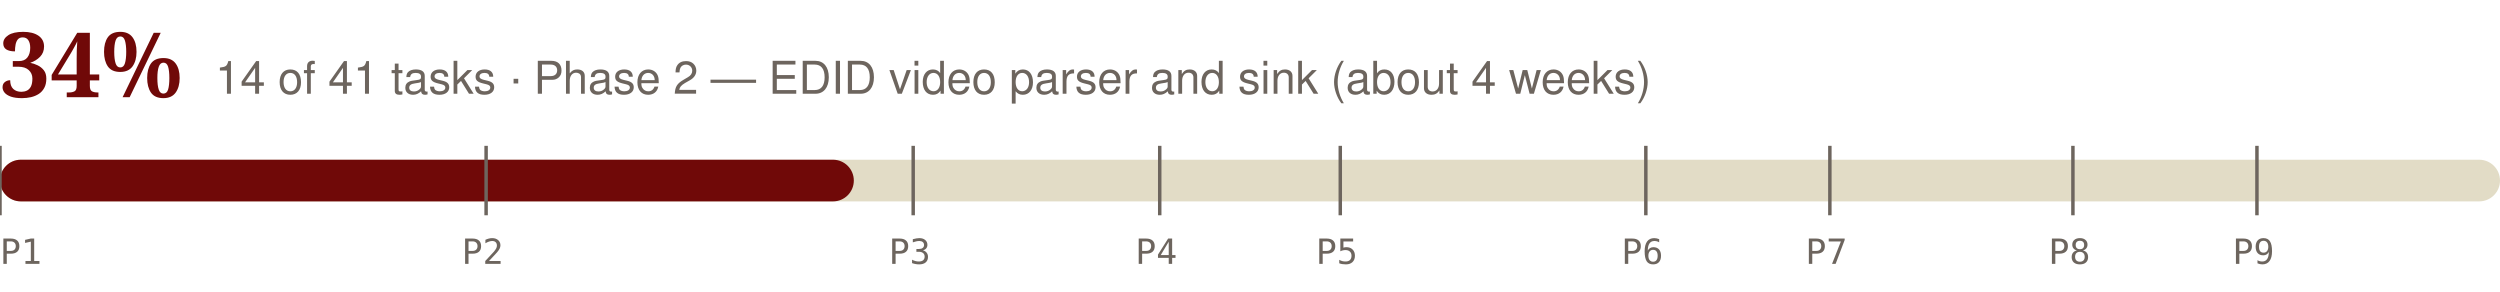
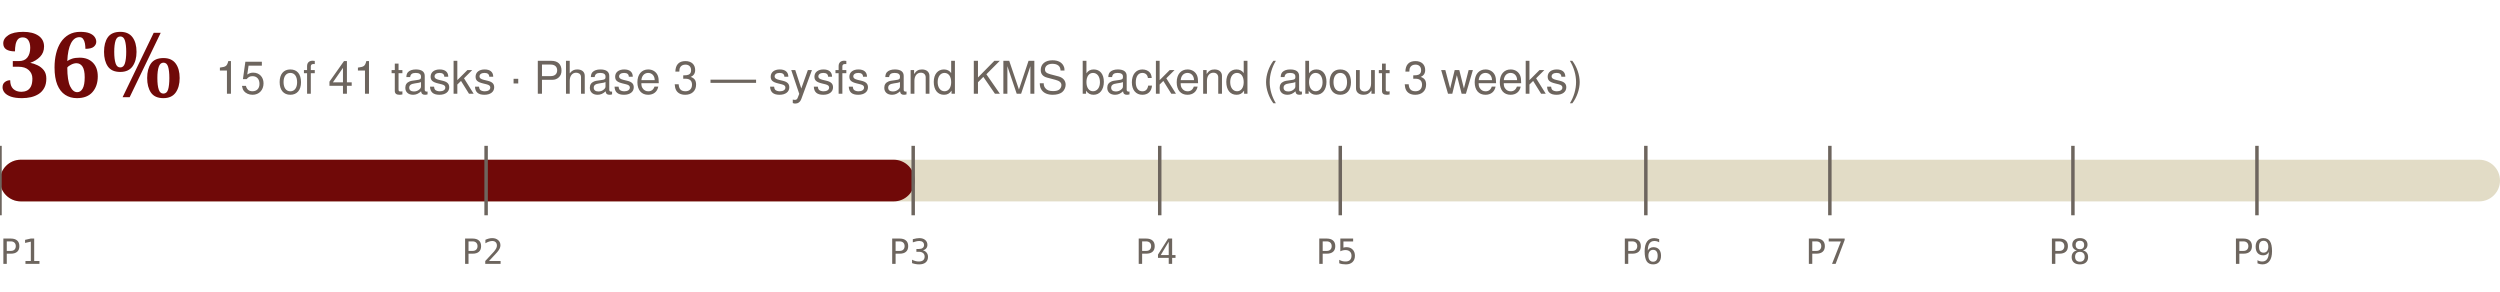
- <svg xmlns="http://www.w3.org/2000/svg" width="720" height="84" viewBox="0 0 720 84" role="img" aria-label="Progress: 34% (14 of 41 tasks), Phase 2 — EDID video parser and sink (about 4 weeks)">
+ <svg xmlns="http://www.w3.org/2000/svg" width="720" height="84" viewBox="0 0 720 84" role="img" aria-label="Progress: 36% (15 of 41 tasks), Phase 3 — sysfs and KMS backend (about 3 weeks)">
  <style>
.pct{font:700 26px Georgia,serif;fill:#700908}.sub{font:13px -apple-system,Segoe UI,Helvetica,Arial,sans-serif;fill:#6d655e}
.track{fill:#e2dcc6}.fill{fill:#700908}.tick{stroke:#6d655e;stroke-width:1}.ph{font:10px ui-monospace,Menlo,Consolas,monospace;fill:#6d655e}
@media (prefers-color-scheme:dark){.pct{fill:#d4574f}.sub,.ph{fill:#a99f94}.track{fill:#4a3a2f}.fill{fill:#d4574f}.tick{stroke:#a99f94}}
</style>
-   <text class="pct" x="0" y="28">34%</text>
-   <text class="sub" x="62" y="27">14 of 41 tasks · Phase 2 — EDID video parser and sink (about 4 weeks)</text>
+   <text class="pct" x="0" y="28">36%</text>
+   <text class="sub" x="62" y="27">15 of 41 tasks · Phase 3 — sysfs and KMS backend (about 3 weeks)</text>
  <rect class="track" x="0" y="46" width="720" height="12" rx="6" />
-   <rect class="fill" x="0" y="46" width="245.9" height="12" rx="6" />
+   <rect class="fill" x="0" y="46" width="263.4" height="12" rx="6" />
  <line class="tick" x1="0" y1="42" x2="0" y2="62" />
  <text class="ph" x="0" y="76" text-anchor="start">P1</text>
  <line class="tick" x1="140" y1="42" x2="140" y2="62" />
  <text class="ph" x="139" y="76" text-anchor="middle">P2</text>
  <line class="tick" x1="263" y1="42" x2="263" y2="62" />
  <text class="ph" x="262" y="76" text-anchor="middle">P3</text>
  <line class="tick" x1="334" y1="42" x2="334" y2="62" />
  <text class="ph" x="333" y="76" text-anchor="middle">P4</text>
  <line class="tick" x1="386" y1="42" x2="386" y2="62" />
  <text class="ph" x="385" y="76" text-anchor="middle">P5</text>
  <line class="tick" x1="474" y1="42" x2="474" y2="62" />
  <text class="ph" x="473" y="76" text-anchor="middle">P6</text>
  <line class="tick" x1="527" y1="42" x2="527" y2="62" />
  <text class="ph" x="526" y="76" text-anchor="middle">P7</text>
  <line class="tick" x1="597" y1="42" x2="597" y2="62" />
  <text class="ph" x="596" y="76" text-anchor="middle">P8</text>
  <line class="tick" x1="650" y1="42" x2="650" y2="62" />
  <text class="ph" x="649" y="76" text-anchor="middle">P9</text>
</svg>
